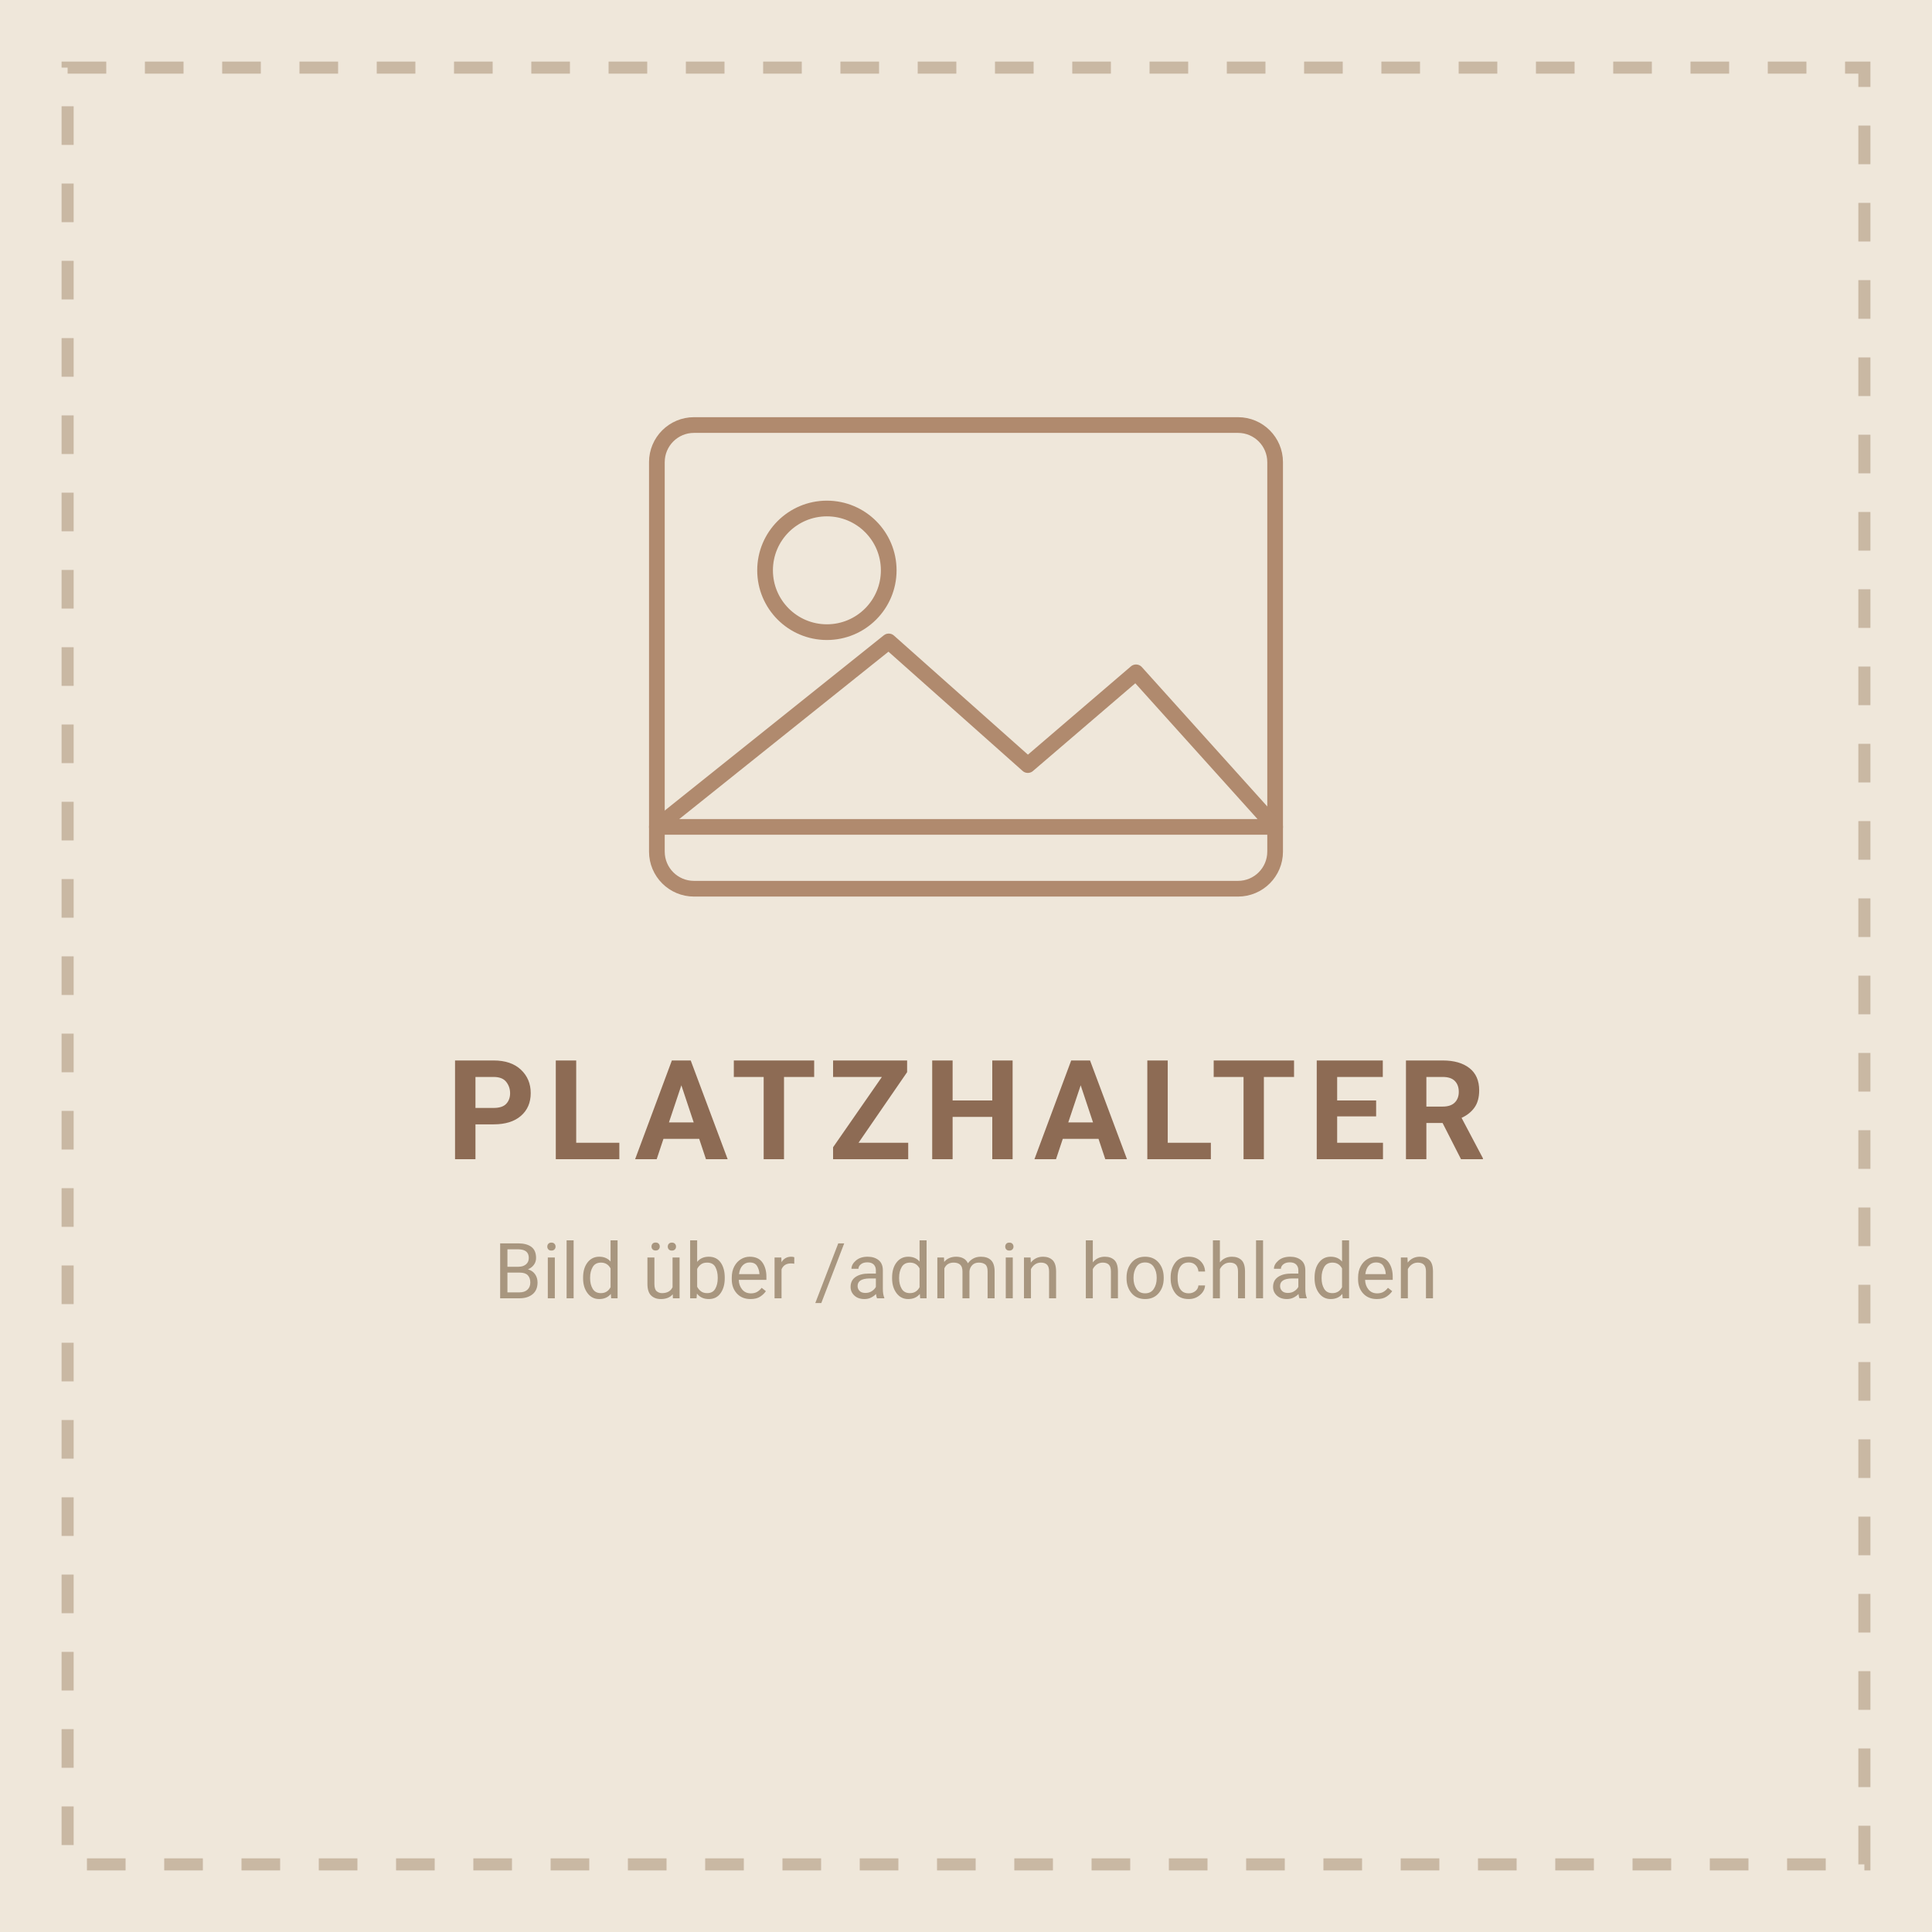
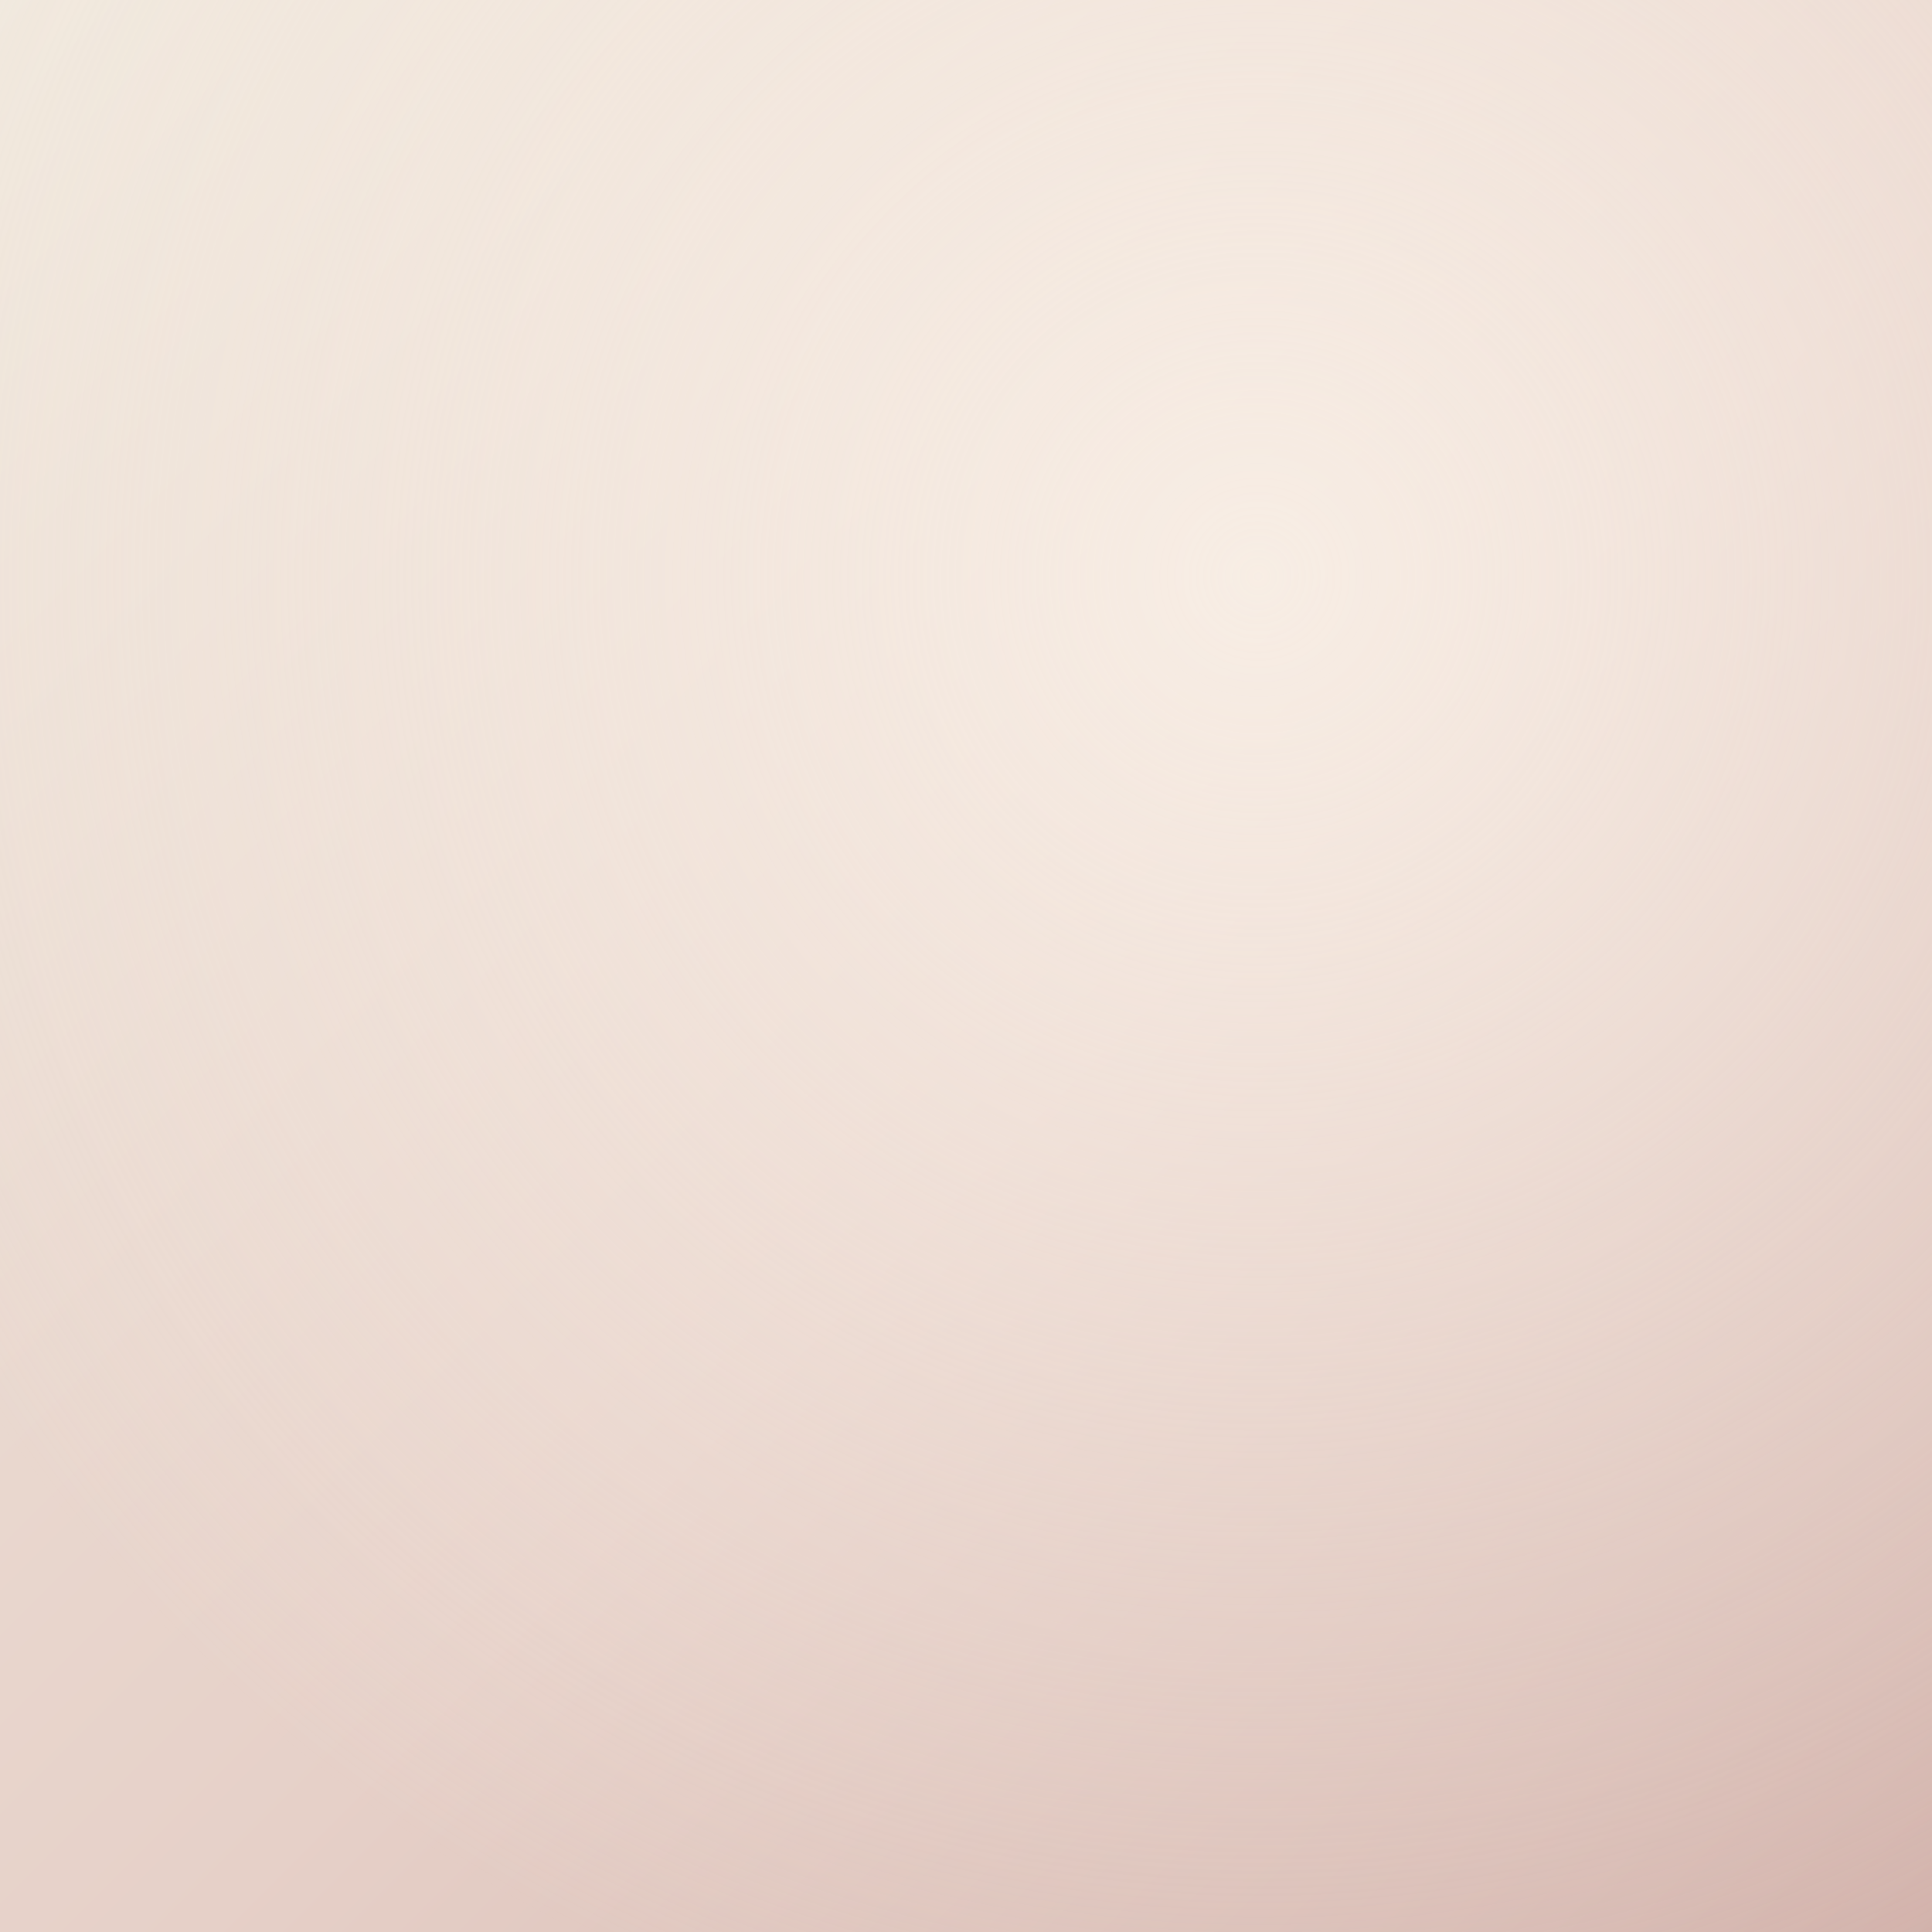
<svg xmlns="http://www.w3.org/2000/svg" viewBox="0 0 1600 1600" role="img" aria-label="Platzhalter">
-   <rect width="1600" height="1600" fill="#efe7da" />
-   <rect x="56" y="56" width="1488" height="1488" fill="none" stroke="#c9b8a3" stroke-width="10" stroke-dasharray="32 32" />
-   <g transform="translate(800 544)" fill="none" stroke="#b08a6e" stroke-width="13" stroke-linejoin="round" stroke-linecap="round">
-     <rect x="-256" y="-192" width="512" height="384" rx="30.72" />
-     <circle cx="-115.2" cy="-71.68" r="51.2" />
-     <path d="M -256 140.8 L -64 -12.8 L 51.2 89.6 L 140.8 12.8 L 256 140.8 Z" />
-   </g>
-   <text x="800" y="960" text-anchor="middle" font-family="system-ui, -apple-system, Segoe UI, Roboto, sans-serif" font-size="115" font-weight="600" letter-spacing="9.2" fill="#8d6b54">PLATZHALTER</text>
-   <text x="800" y="1075.2" text-anchor="middle" font-family="system-ui, -apple-system, Segoe UI, Roboto, sans-serif" font-size="64" fill="#a8967f">Bild über /admin hochladen</text>
+   <defs>
+     <linearGradient id="g11" x1="0" y1="0" x2="1" y2="1">
+       <stop offset="0" stop-color="#f0e8dd" />
+       <stop offset="0.55" stop-color="#e6d0c8" />
+       <stop offset="1" stop-color="#d2b2ab" />
+     </linearGradient>
+     <radialGradient id="b11" cx="0.65" cy="0.3" r="0.78">
+       <stop offset="0" stop-color="#fbf3ea" stop-opacity="0.82" />
+       <stop offset="1" stop-color="#fbf3ea" stop-opacity="0" />
+     </radialGradient>
+   </defs>
+   <rect width="1600" height="1600" fill="url(#g11)" />
+   <rect width="1600" height="1600" fill="url(#b11)" />
</svg>
